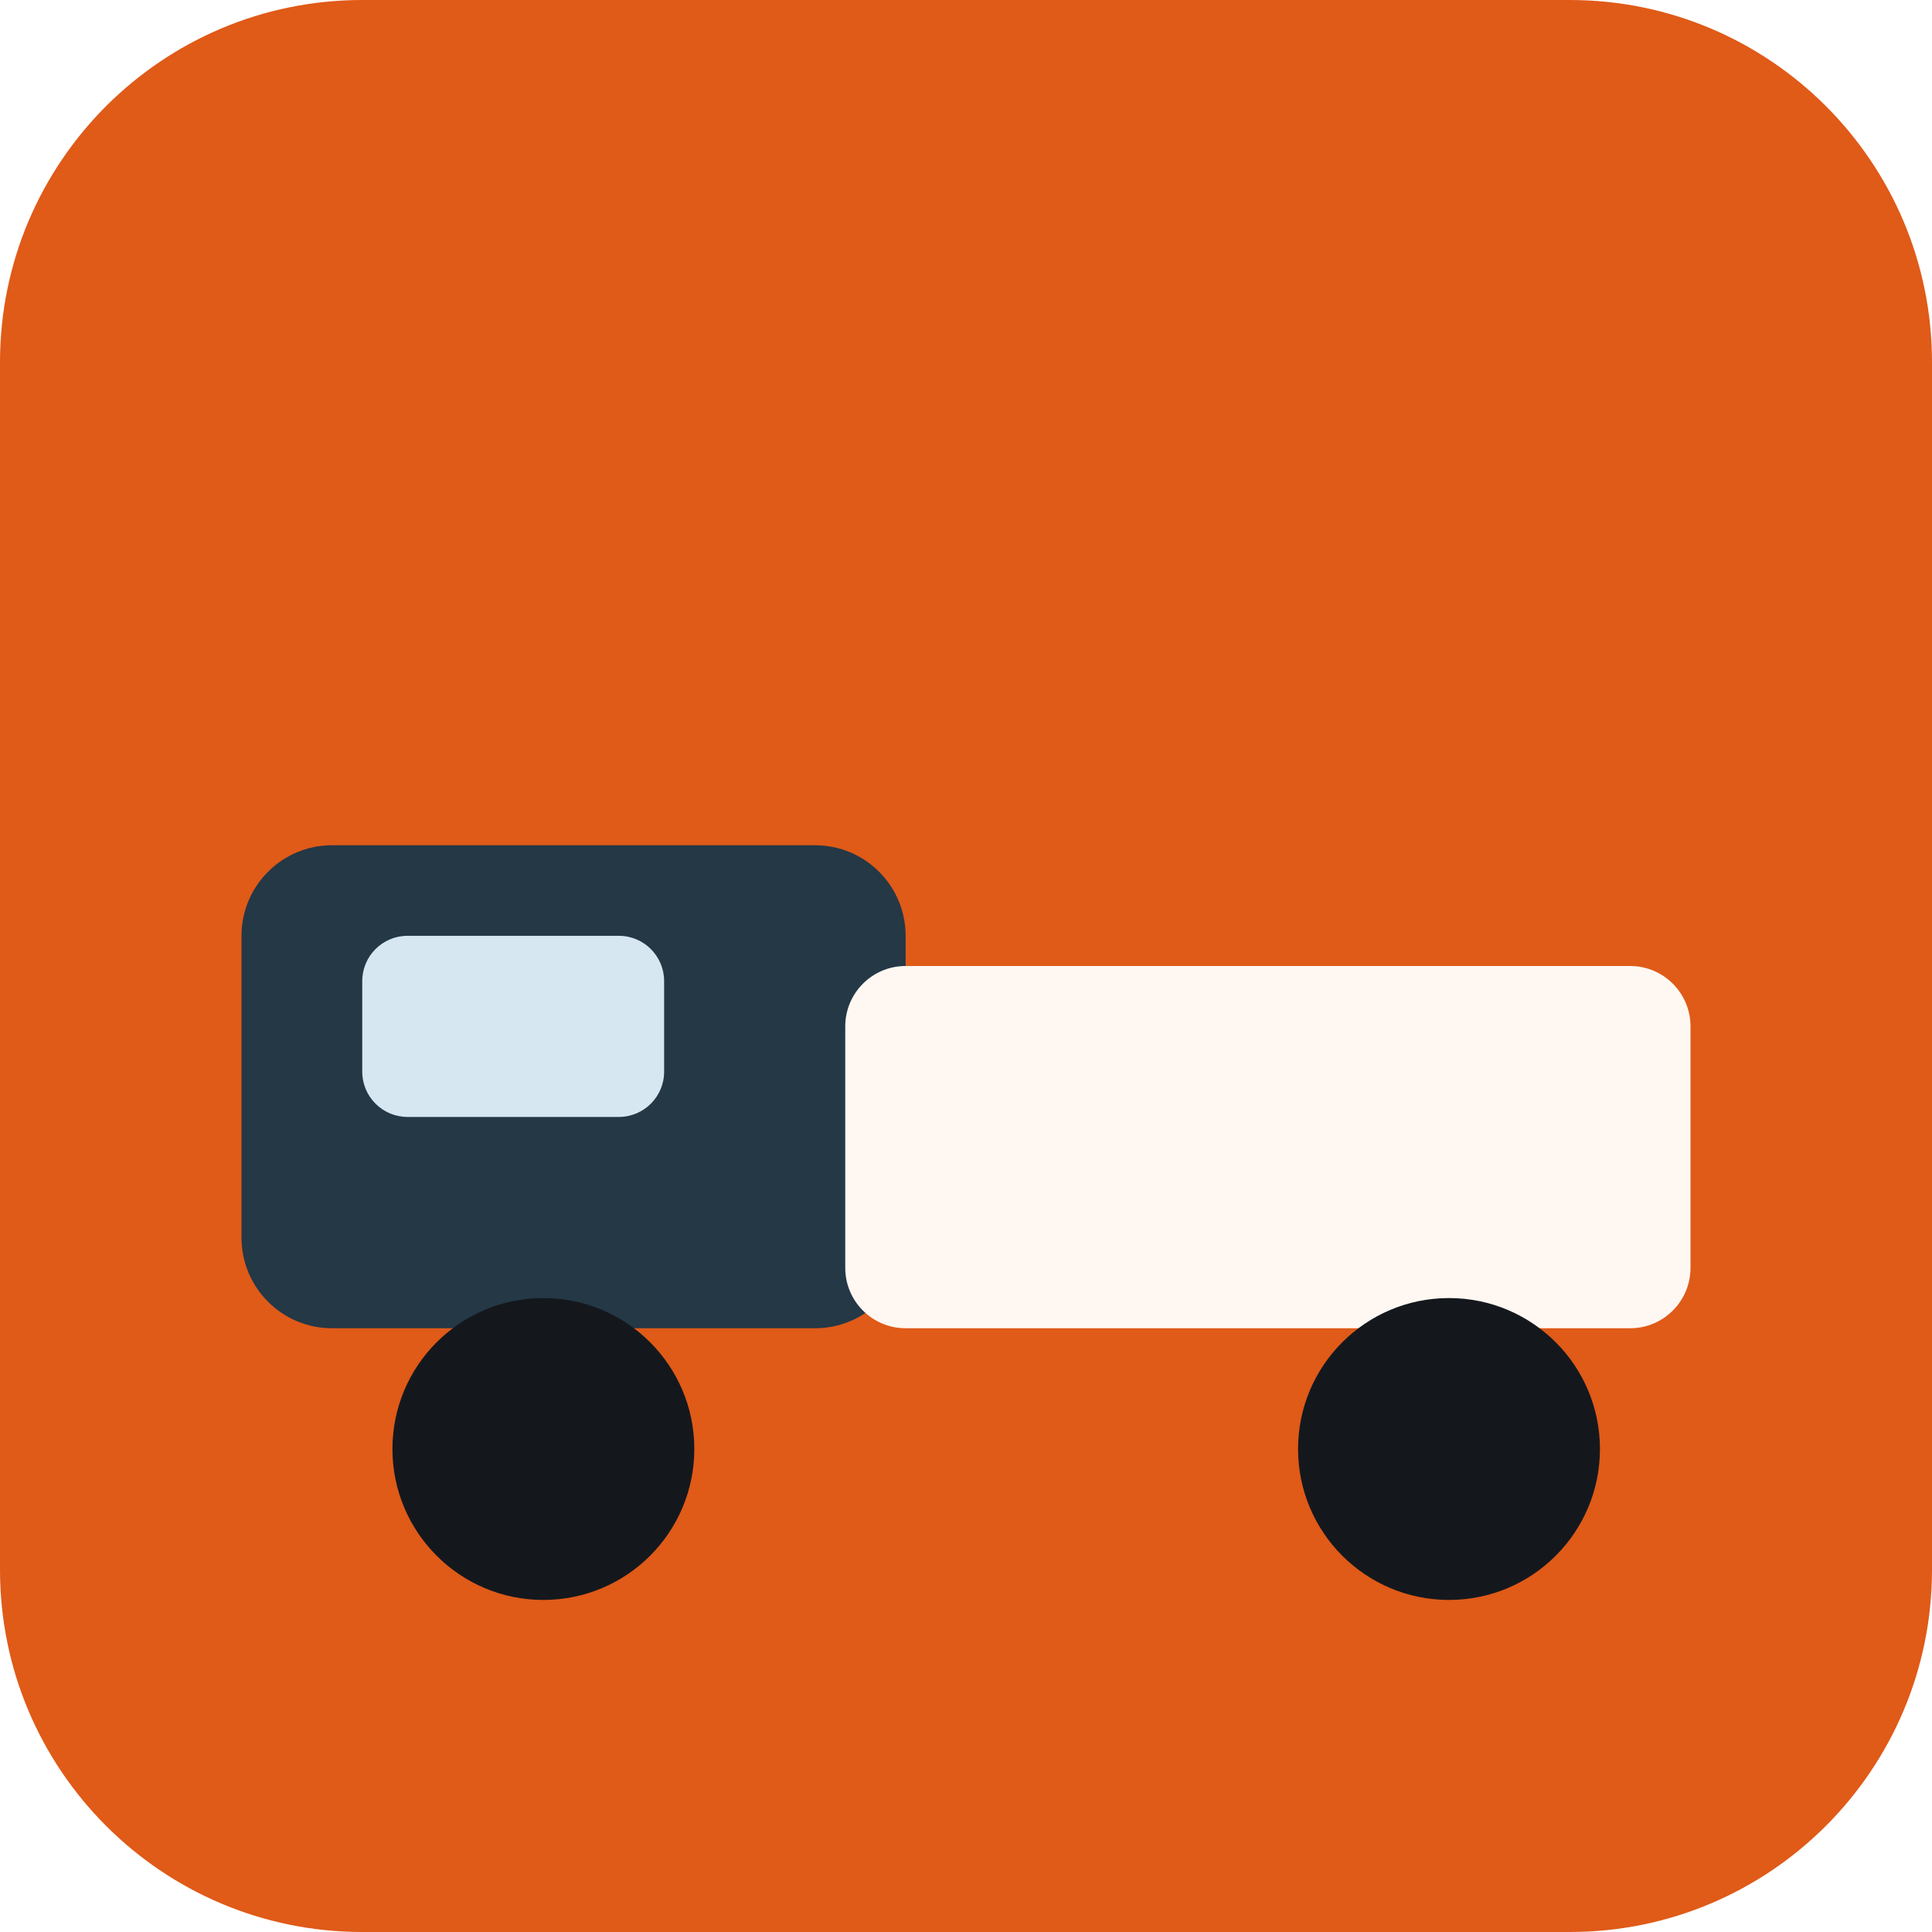
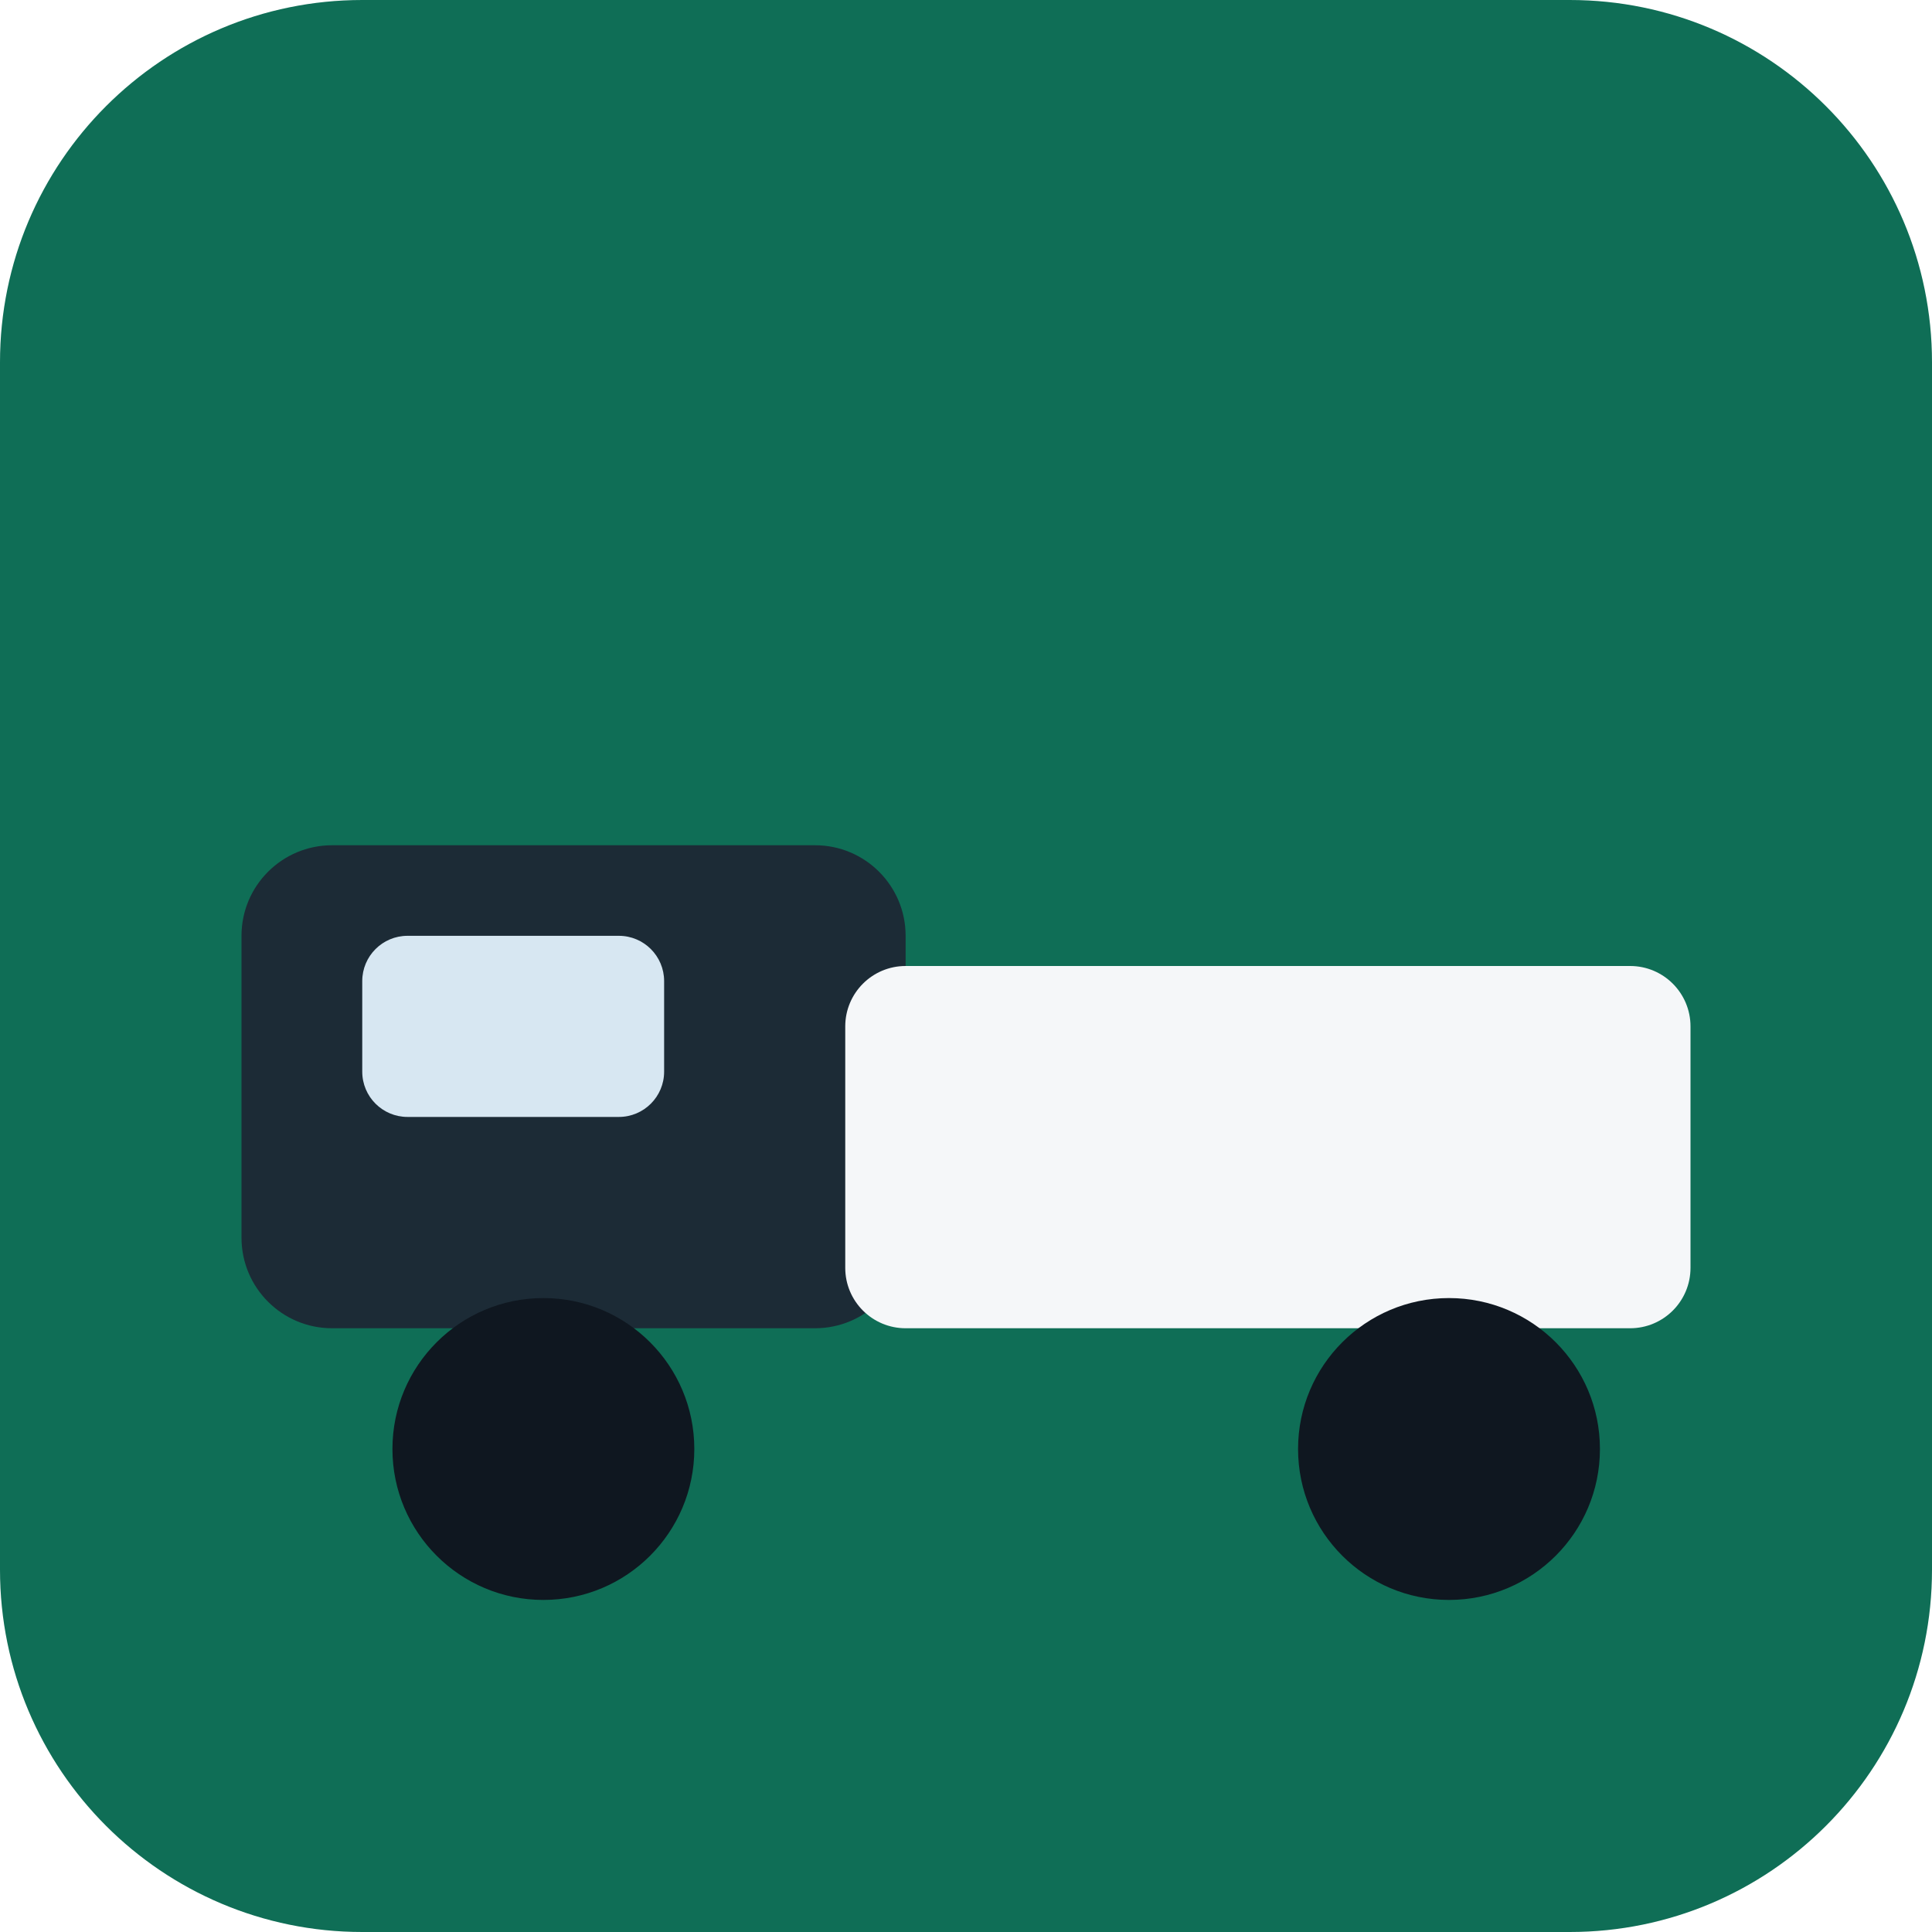
<svg xmlns="http://www.w3.org/2000/svg" viewBox="0 0 64 64" fill="none">
-   <rect width="64" height="64" rx="12" fill="#E05A18" />
-   <rect x="8" y="28" width="22" height="16" rx="3" fill="#243846" />
-   <rect x="28" y="32" width="28" height="12" rx="2" fill="#FFF8F2" />
-   <circle cx="18" cy="48" r="5" fill="#14181D" />
-   <circle cx="48" cy="48" r="5" fill="#14181D" />
+   <rect width="64" height="64" rx="12" fill="#0F6E56" />
+   <rect x="8" y="28" width="22" height="16" rx="3" fill="#1C2B36" />
+   <rect x="28" y="32" width="28" height="12" rx="2" fill="#F5F7F9" />
+   <circle cx="18" cy="48" r="5" fill="#0F1720" />
+   <circle cx="48" cy="48" r="5" fill="#0F1720" />
  <rect x="12" y="31" width="10" height="6" rx="1.5" fill="#D7E7F2" />
</svg>
